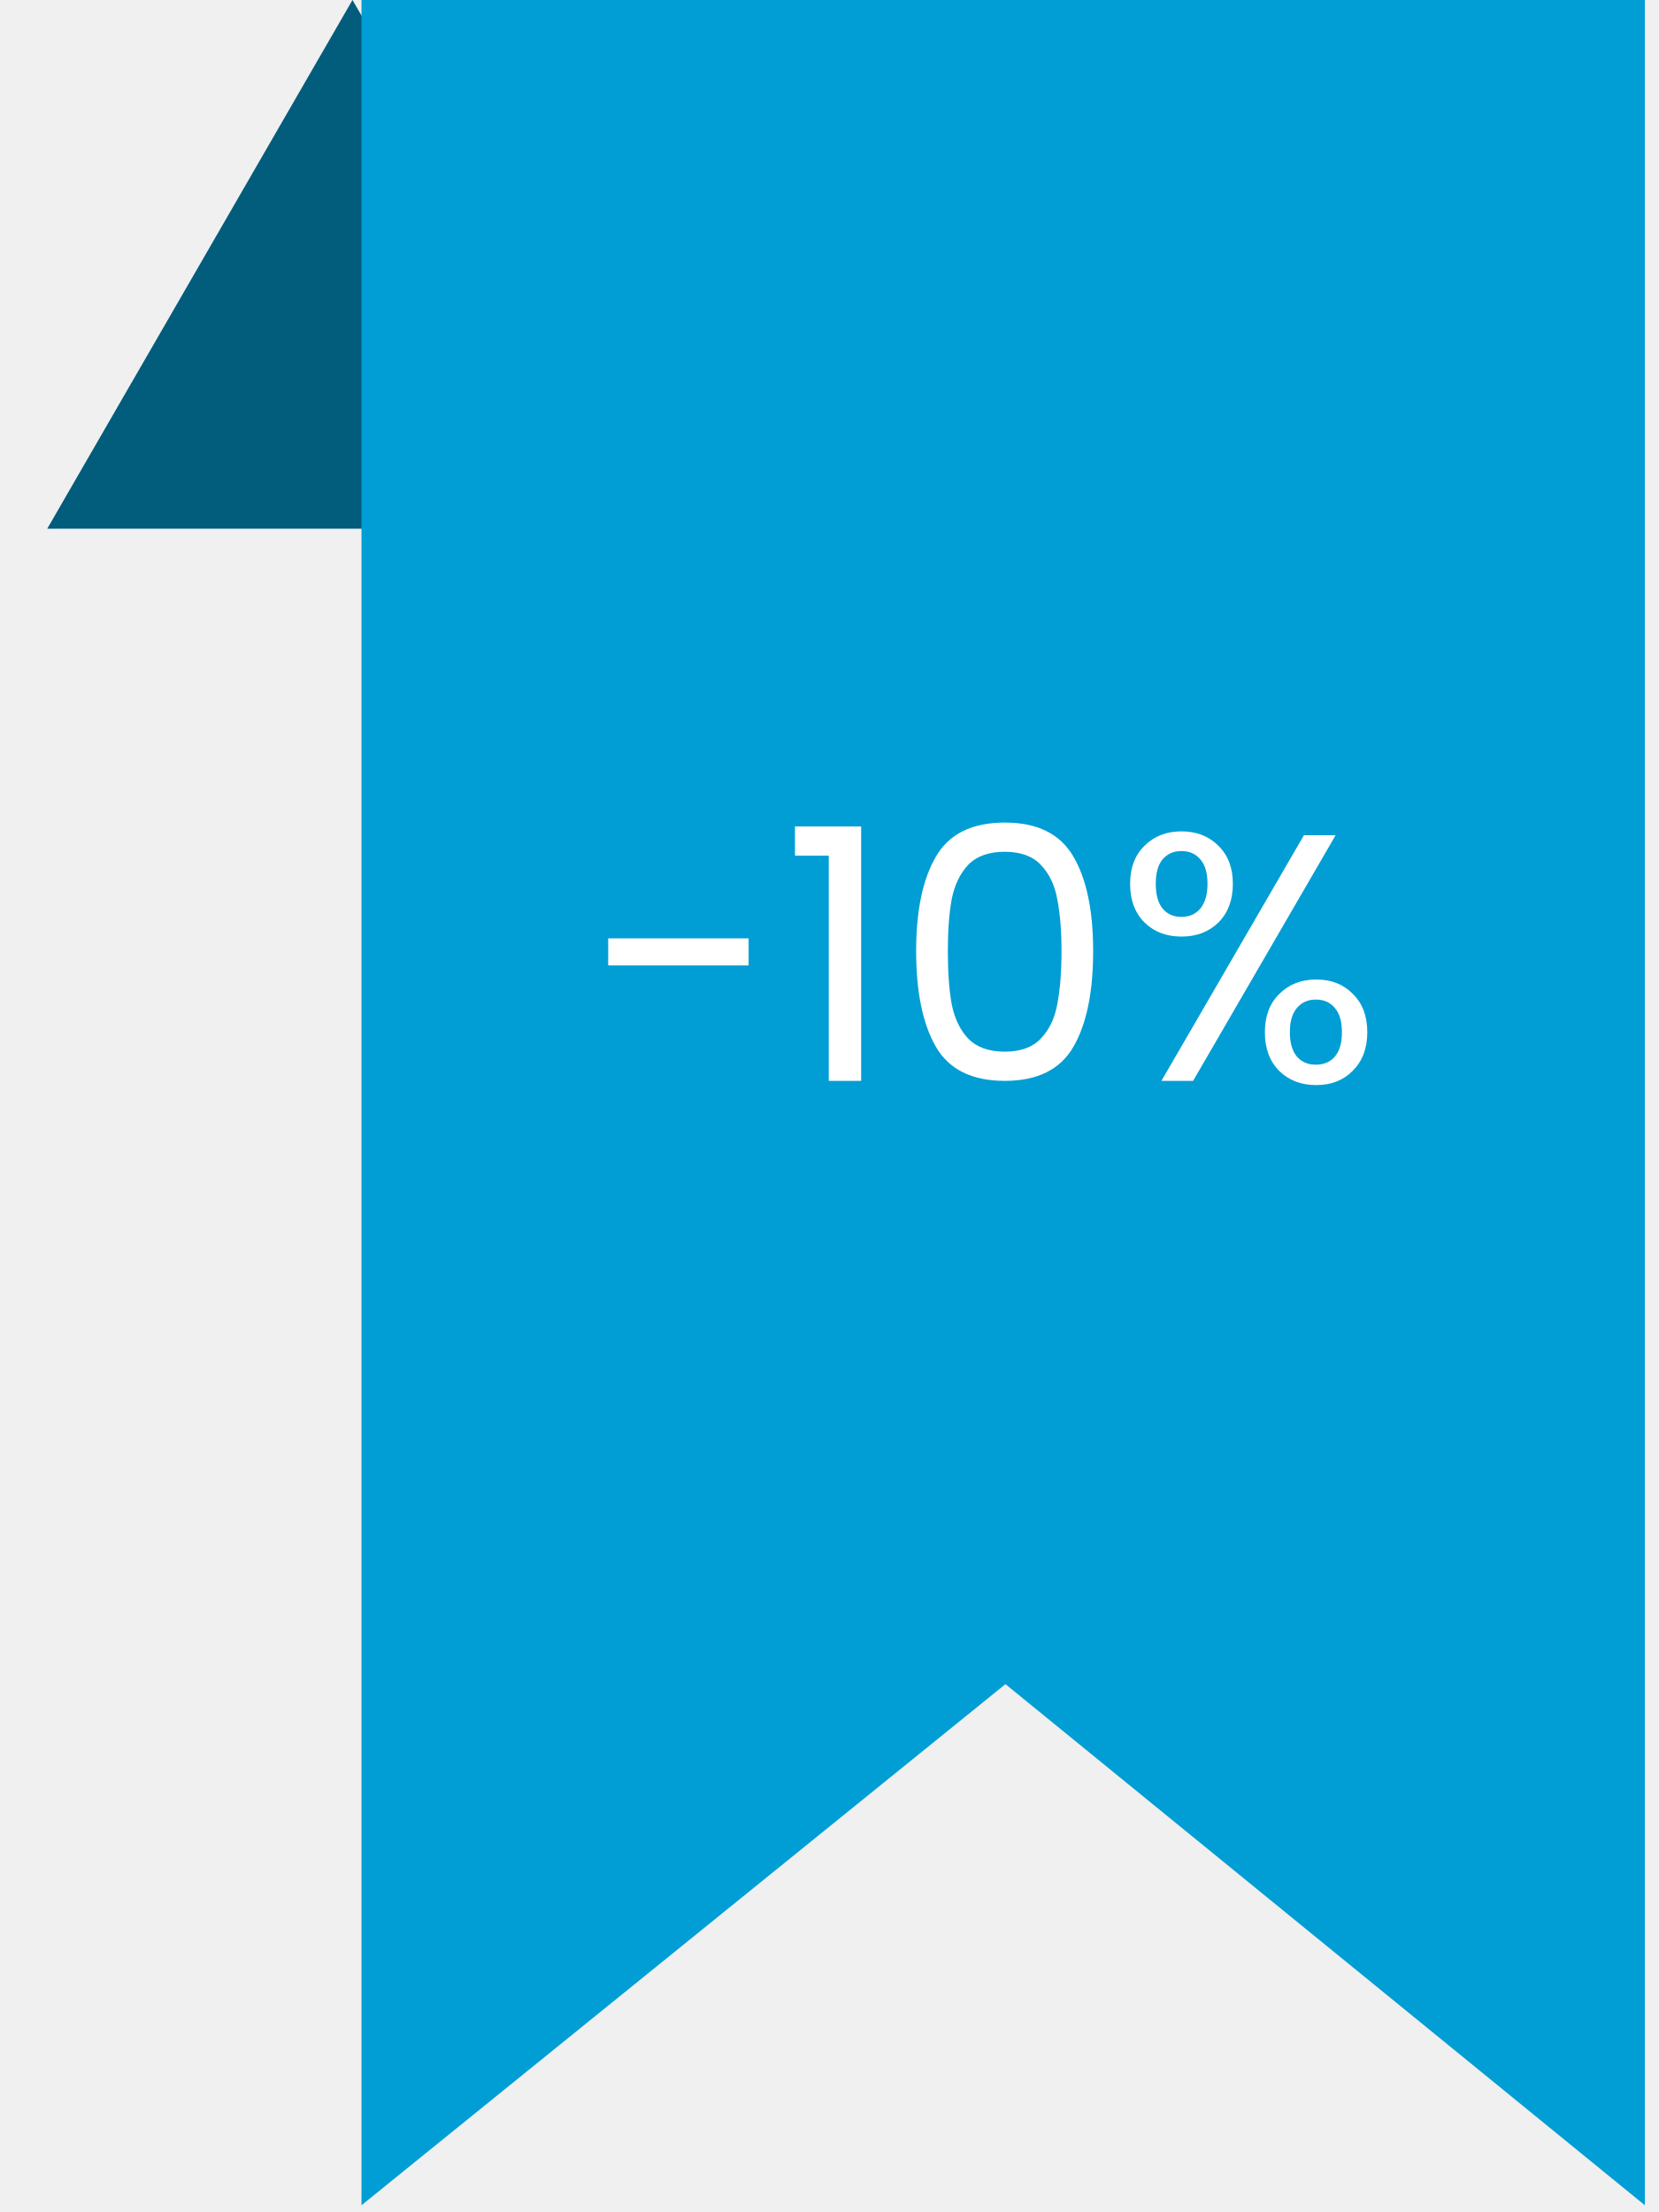
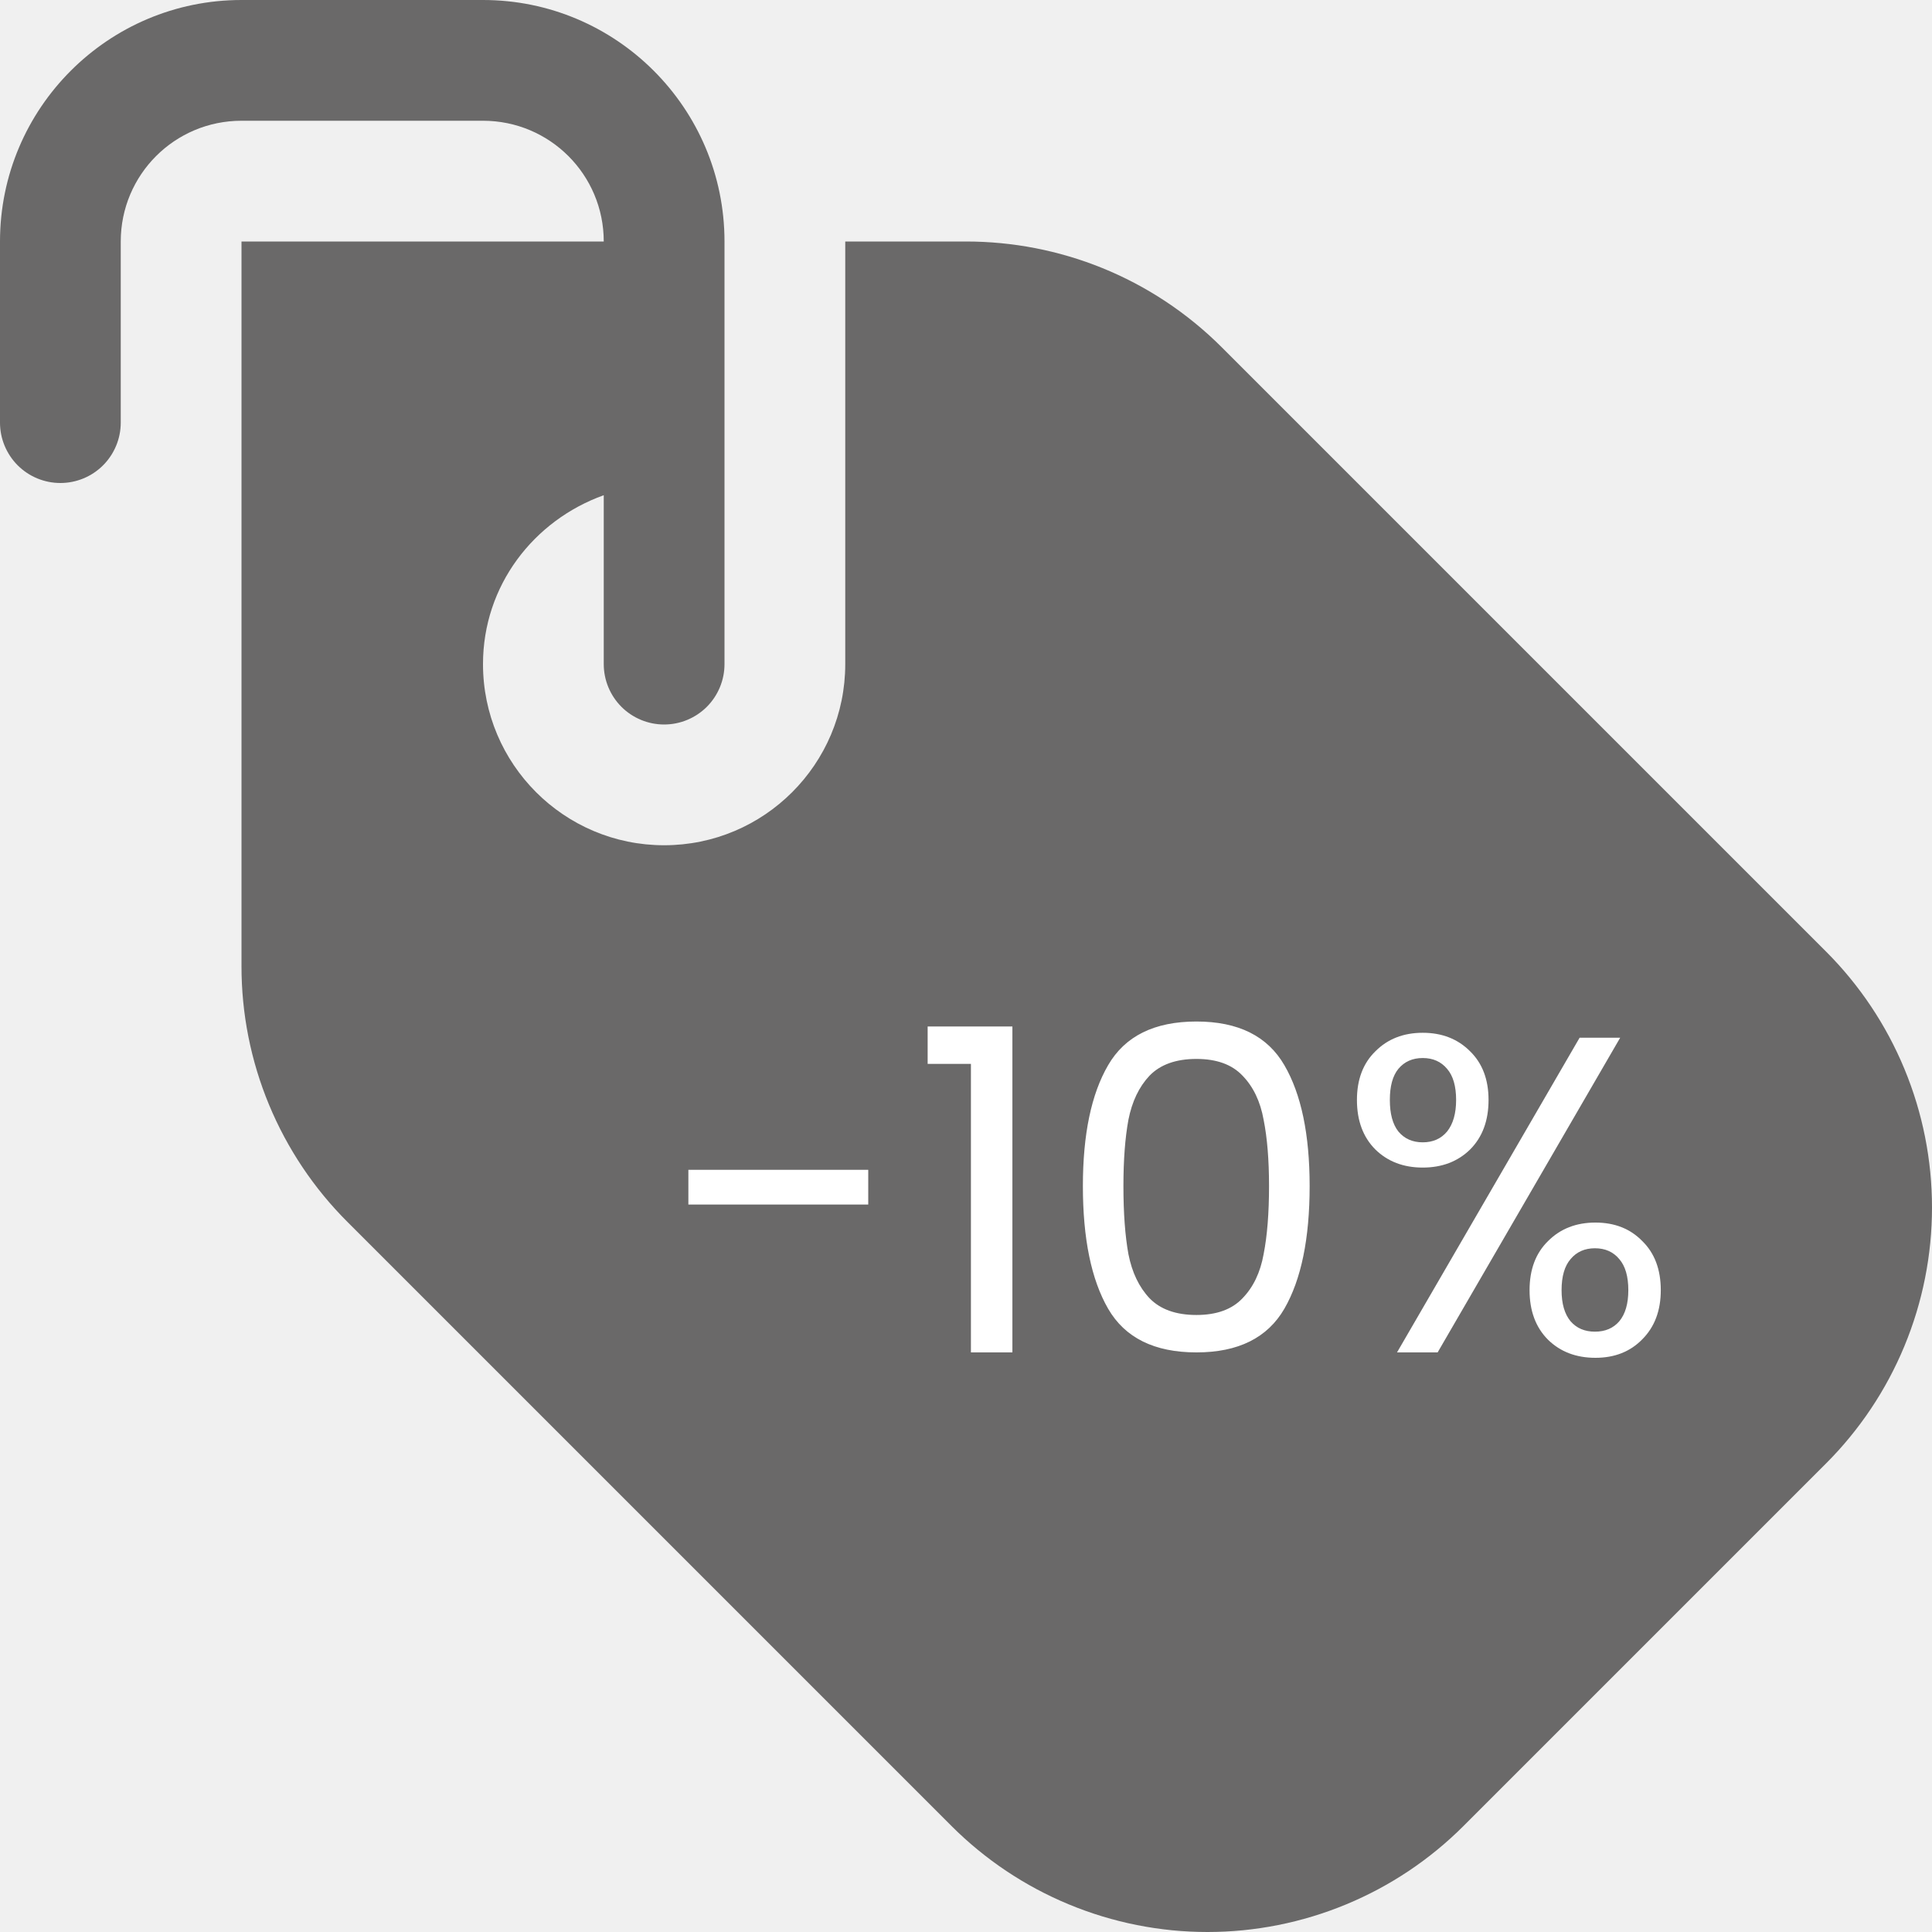
- <svg xmlns="http://www.w3.org/2000/svg" width="66" height="88" viewBox="0 0 66 88" fill="none">
-   <path d="M14.023 0L26.166 21.034H1.879L14.023 0Z" fill="#025C7B" />
-   <path d="M14.381 0H65.437V87.731L40 67L14.381 87.731V0Z" fill="#009ED4" />
-   <path d="M29.782 37.33V38.408H24.196V37.33H29.782ZM31.627 34.04V32.878H34.259V43H32.971V34.04H31.627ZM36.447 37.834C36.447 36.229 36.709 34.978 37.231 34.082C37.754 33.177 38.669 32.724 39.975 32.724C41.273 32.724 42.183 33.177 42.706 34.082C43.228 34.978 43.489 36.229 43.489 37.834C43.489 39.467 43.228 40.737 42.706 41.642C42.183 42.547 41.273 43 39.975 43C38.669 43 37.754 42.547 37.231 41.642C36.709 40.737 36.447 39.467 36.447 37.834ZM42.23 37.834C42.23 37.022 42.173 36.336 42.062 35.776C41.959 35.207 41.739 34.749 41.404 34.404C41.077 34.059 40.601 33.886 39.975 33.886C39.341 33.886 38.855 34.059 38.52 34.404C38.193 34.749 37.974 35.207 37.861 35.776C37.759 36.336 37.708 37.022 37.708 37.834C37.708 38.674 37.759 39.379 37.861 39.948C37.974 40.517 38.193 40.975 38.52 41.32C38.855 41.665 39.341 41.838 39.975 41.838C40.601 41.838 41.077 41.665 41.404 41.32C41.739 40.975 41.959 40.517 42.062 39.948C42.173 39.379 42.23 38.674 42.23 37.834ZM44.959 35.16C44.959 34.525 45.15 34.021 45.532 33.648C45.915 33.265 46.405 33.074 47.002 33.074C47.6 33.074 48.09 33.265 48.472 33.648C48.855 34.021 49.047 34.525 49.047 35.16C49.047 35.804 48.855 36.317 48.472 36.7C48.09 37.073 47.6 37.26 47.002 37.26C46.405 37.26 45.915 37.073 45.532 36.7C45.15 36.317 44.959 35.804 44.959 35.16ZM53.135 33.228L47.465 43H46.205L51.874 33.228H53.135ZM47.002 33.858C46.685 33.858 46.433 33.97 46.246 34.194C46.069 34.409 45.98 34.731 45.98 35.16C45.98 35.589 46.069 35.916 46.246 36.14C46.433 36.364 46.685 36.476 47.002 36.476C47.32 36.476 47.572 36.364 47.758 36.14C47.945 35.907 48.038 35.58 48.038 35.16C48.038 34.731 47.945 34.409 47.758 34.194C47.572 33.97 47.32 33.858 47.002 33.858ZM50.321 41.068C50.321 40.424 50.512 39.915 50.895 39.542C51.277 39.159 51.767 38.968 52.364 38.968C52.962 38.968 53.447 39.159 53.821 39.542C54.203 39.915 54.395 40.424 54.395 41.068C54.395 41.703 54.203 42.211 53.821 42.594C53.447 42.977 52.962 43.168 52.364 43.168C51.767 43.168 51.277 42.981 50.895 42.608C50.512 42.225 50.321 41.712 50.321 41.068ZM52.35 39.766C52.033 39.766 51.781 39.878 51.594 40.102C51.408 40.317 51.315 40.639 51.315 41.068C51.315 41.488 51.408 41.81 51.594 42.034C51.781 42.249 52.033 42.356 52.35 42.356C52.668 42.356 52.92 42.249 53.106 42.034C53.293 41.81 53.386 41.488 53.386 41.068C53.386 40.639 53.293 40.317 53.106 40.102C52.92 39.878 52.668 39.766 52.35 39.766Z" fill="white" />
+ <svg xmlns="http://www.w3.org/2000/svg" width="60" height="60" viewBox="0 0 60 60" fill="none">
+   <g clip-path="url(#clip0_1818_24493)">
+     <path d="M56.704 45.454L45.454 56.704C44.41 57.749 43.17 58.578 41.805 59.143C40.44 59.709 38.977 60 37.5 60C36.023 60 34.56 59.709 33.195 59.143C31.83 58.578 30.59 57.749 29.546 56.704L10.796 37.954C9.75 36.911 8.92 35.671 8.354 34.306C7.788 32.941 7.498 31.478 7.5 30V7.5H18.75C18.75 5.426 17.074 3.75 15 3.75H7.5C5.426 3.75 3.75 5.426 3.75 7.5V13.125C3.75 13.622 3.552 14.099 3.201 14.451C2.849 14.803 2.372 15 1.875 15C1.378 15 0.901 14.803 0.549 14.451C0.198 14.099 0 13.622 0 13.125L0 7.5C0 3.36 3.36 0 7.5 0H15C19.14 0 22.5 3.36 22.5 7.5V20.625C22.5 21.122 22.302 21.599 21.951 21.951C21.599 22.302 21.122 22.5 20.625 22.5C20.128 22.5 19.651 22.302 19.299 21.951C18.948 21.599 18.75 21.122 18.75 20.625V15.379C16.575 16.159 15 18.184 15 20.625C15 23.73 17.52 26.25 20.625 26.25C23.73 26.25 26.25 23.73 26.25 20.625V7.5H30C32.88 7.5 35.756 8.599 37.954 10.796L56.704 29.546C57.749 30.59 58.578 31.83 59.143 33.195C59.709 34.56 60 36.023 60 37.5C60 38.977 59.709 40.44 59.143 41.805C58.578 43.17 57.749 44.41 56.704 45.454Z" fill="#6A6969" />
+     <path d="M26.964 36.33V37.408H21.378V36.33H26.964ZM28.809 33.04V31.878H31.441V42H30.153V33.04H28.809ZM33.63 36.834C33.63 35.229 33.891 33.978 34.413 33.082C34.936 32.177 35.851 31.724 37.157 31.724C38.455 31.724 39.365 32.177 39.888 33.082C40.41 33.978 40.672 35.229 40.672 36.834C40.672 38.467 40.41 39.737 39.888 40.642C39.365 41.547 38.455 42 37.157 42C35.851 42 34.936 41.547 34.413 40.642C33.891 39.737 33.63 38.467 33.63 36.834ZM39.411 36.834C39.411 36.022 39.355 35.336 39.243 34.776C39.141 34.207 38.922 33.749 38.586 33.404C38.259 33.059 37.783 32.886 37.157 32.886C36.523 32.886 36.038 33.059 35.702 33.404C35.375 33.749 35.156 34.207 35.044 34.776C34.941 35.336 34.889 36.022 34.889 36.834C34.889 37.674 34.941 38.379 35.044 38.948C35.156 39.517 35.375 39.975 35.702 40.32C36.038 40.665 36.523 40.838 37.157 40.838C37.783 40.838 38.259 40.665 38.586 40.32C38.922 39.975 39.141 39.517 39.243 38.948C39.355 38.379 39.411 37.674 39.411 36.834ZM42.141 34.16C42.141 33.525 42.332 33.021 42.715 32.648C43.097 32.265 43.587 32.074 44.184 32.074C44.782 32.074 45.272 32.265 45.654 32.648C46.037 33.021 46.228 33.525 46.228 34.16C46.228 34.804 46.037 35.317 45.654 35.7C45.272 36.073 44.782 36.26 44.184 36.26C43.587 36.26 43.097 36.073 42.715 35.7C42.332 35.317 42.141 34.804 42.141 34.16ZM50.316 32.228L44.647 42H43.386L49.056 32.228H50.316ZM44.184 32.858C43.867 32.858 43.615 32.97 43.428 33.194C43.251 33.409 43.163 33.731 43.163 34.16C43.163 34.589 43.251 34.916 43.428 35.14C43.615 35.364 43.867 35.476 44.184 35.476C44.502 35.476 44.754 35.364 44.941 35.14C45.127 34.907 45.221 34.58 45.221 34.16C45.221 33.731 45.127 33.409 44.941 33.194C44.754 32.97 44.502 32.858 44.184 32.858ZM47.502 40.068C47.502 39.424 47.694 38.915 48.077 38.542C48.459 38.159 48.949 37.968 49.547 37.968C50.144 37.968 50.629 38.159 51.002 38.542C51.385 38.915 51.577 39.424 51.577 40.068C51.577 40.703 51.385 41.211 51.002 41.594C50.629 41.977 50.144 42.168 49.547 42.168C48.949 42.168 48.459 41.981 48.077 41.608C47.694 41.225 47.502 40.712 47.502 40.068ZM49.532 38.766C49.215 38.766 48.963 38.878 48.776 39.102C48.59 39.317 48.496 39.639 48.496 40.068C48.496 40.488 48.59 40.81 48.776 41.034C48.963 41.249 49.215 41.356 49.532 41.356C49.85 41.356 50.102 41.249 50.288 41.034C50.475 40.81 50.569 40.488 50.569 40.068C50.569 39.639 50.475 39.317 50.288 39.102C50.102 38.878 49.85 38.766 49.532 38.766Z" fill="white" />
+   </g>
+   <defs>
+     <clipPath id="clip0_1818_24493">
+       <rect width="60" height="60" fill="white" />
+     </clipPath>
+   </defs>
</svg>
